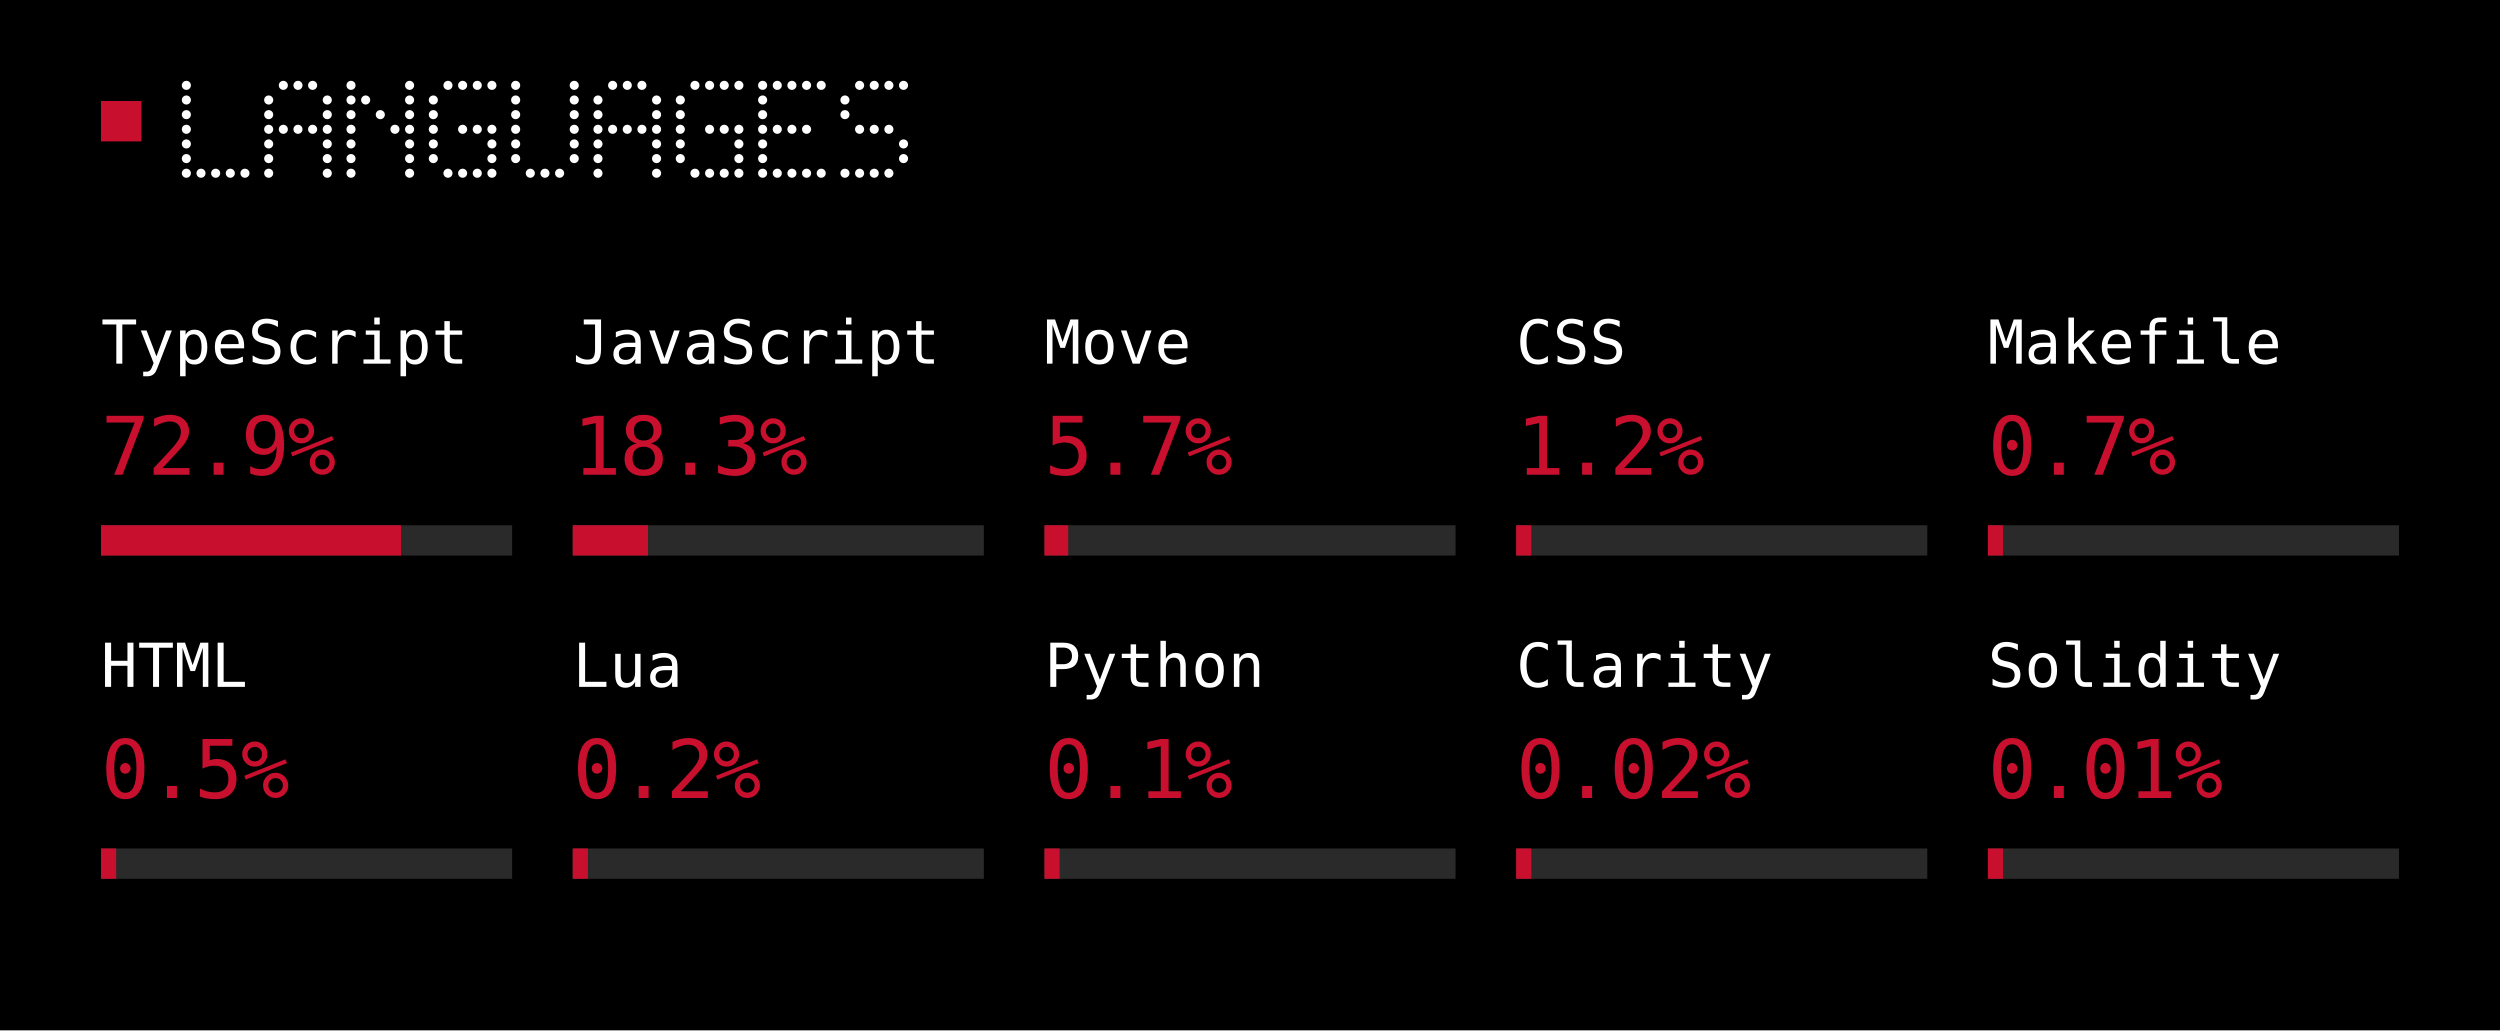
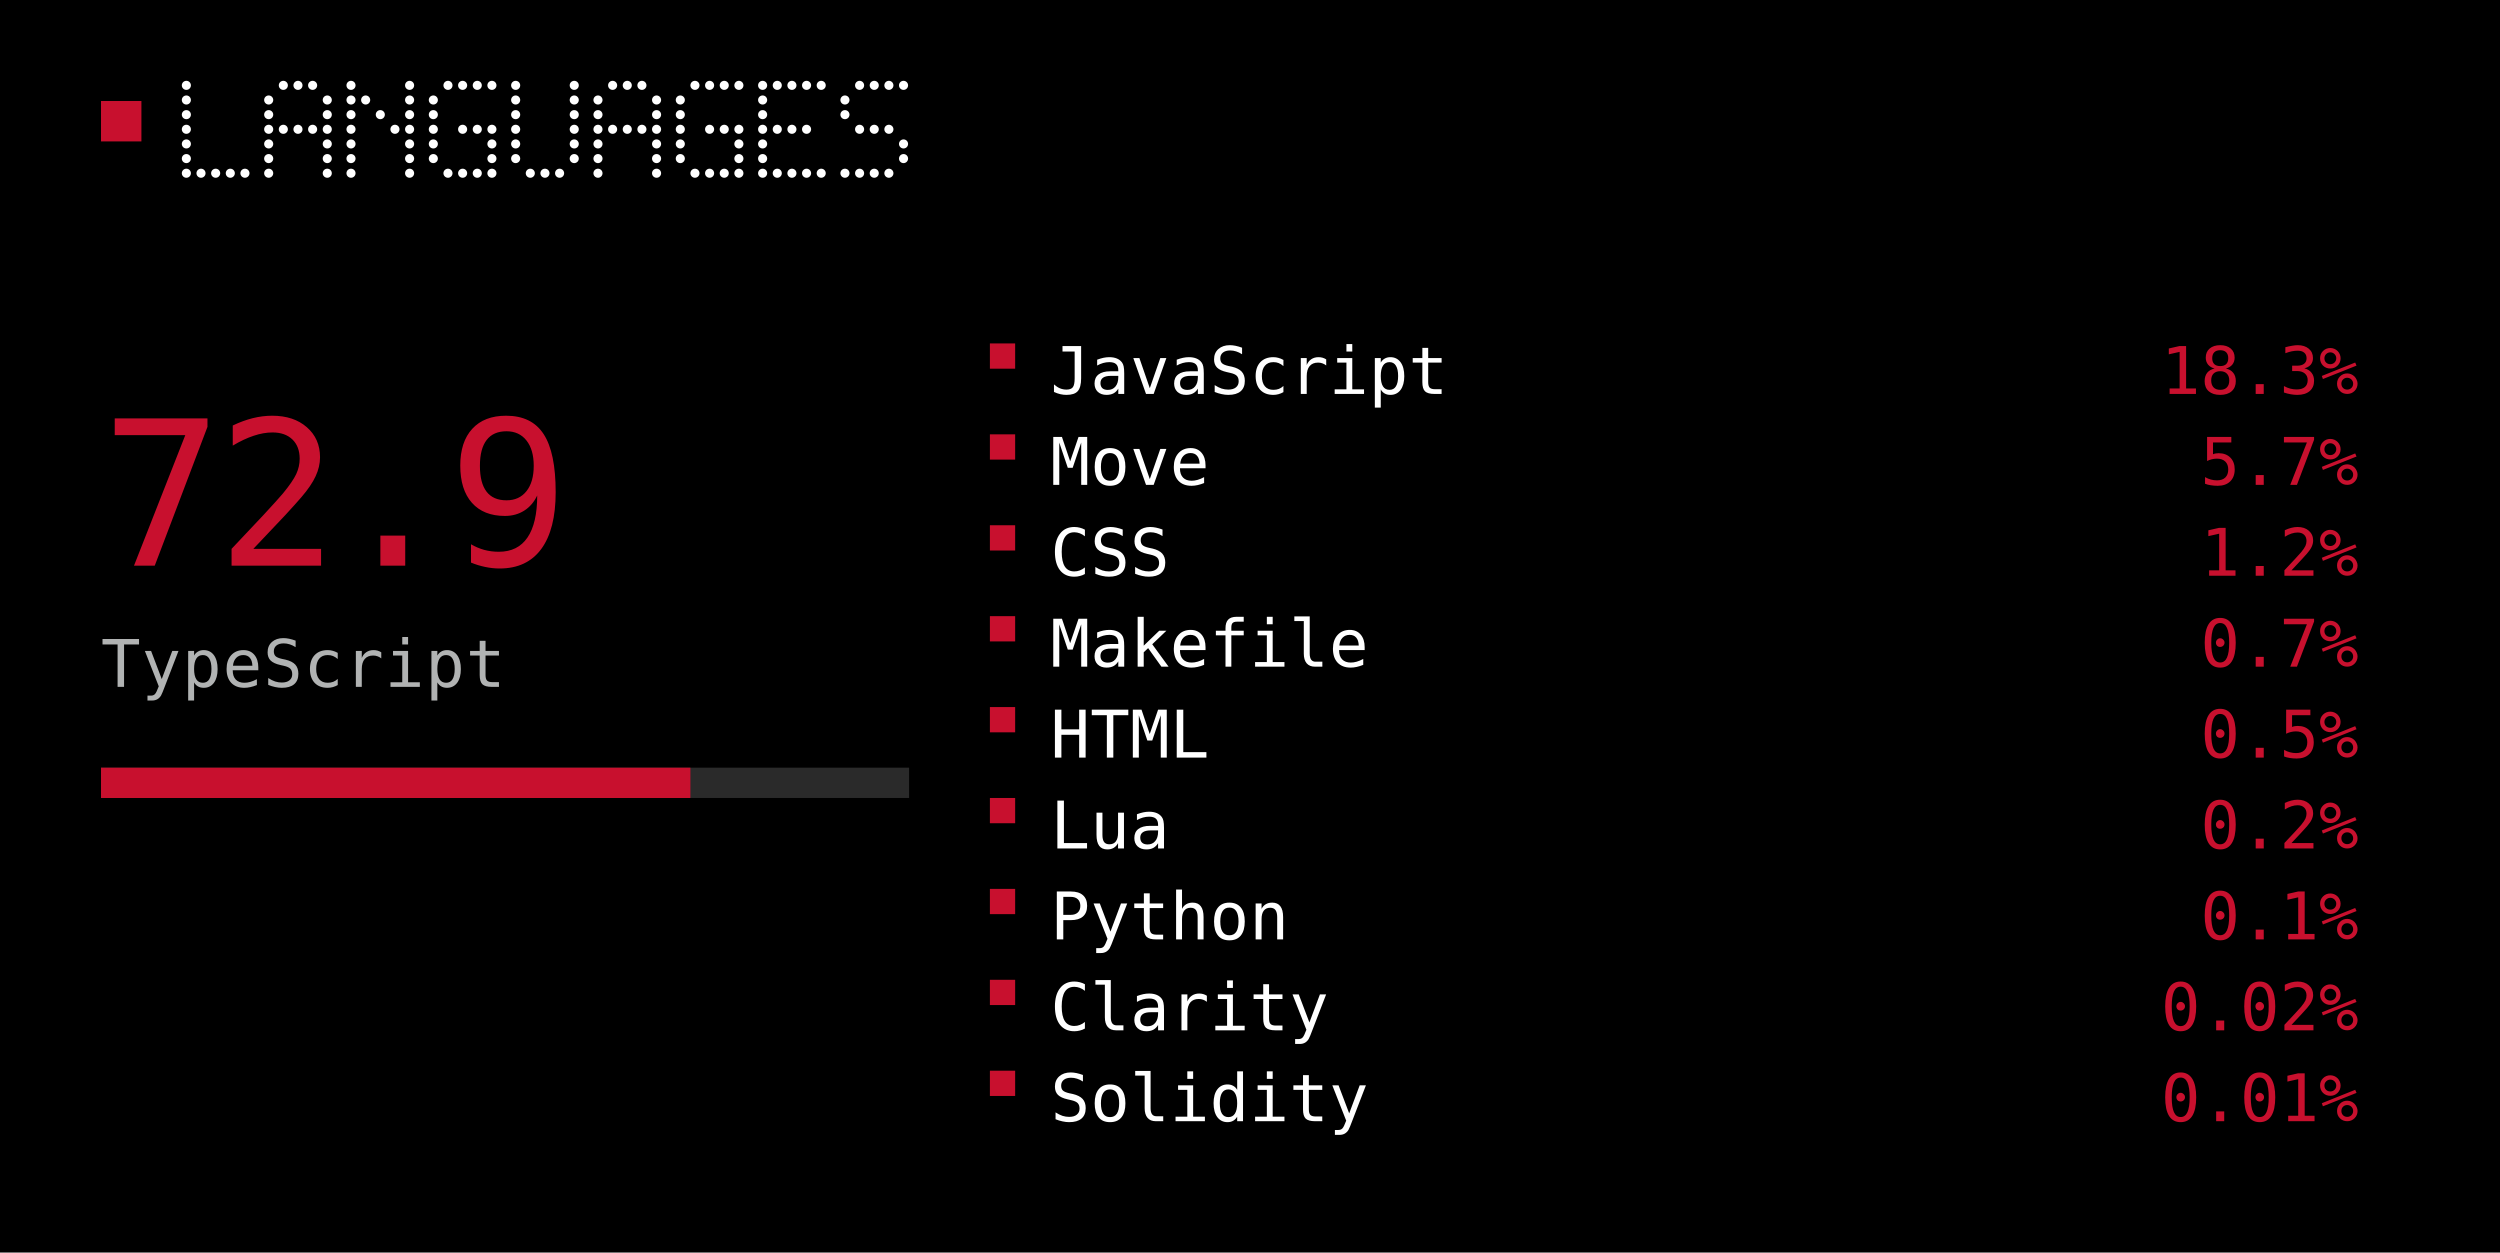
- <svg xmlns="http://www.w3.org/2000/svg" width="495" height="204" viewBox="0 0 495 204" role="img">
-   <rect width="495" height="204" fill="#000000" />
+ <svg xmlns="http://www.w3.org/2000/svg" width="495" height="248" viewBox="0 0 495 248" role="img">
+   <rect width="495" height="248" fill="#000000" />
  <rect x="20" y="20" width="8" height="8" fill="#C8102E" />
  <circle cx="36.9" cy="16.9" r="0.90" fill="#FFFFFF" />
  <circle cx="36.9" cy="19.8" r="0.90" fill="#FFFFFF" />
  <circle cx="36.9" cy="22.7" r="0.90" fill="#FFFFFF" />
  <circle cx="36.9" cy="25.6" r="0.90" fill="#FFFFFF" />
  <circle cx="36.9" cy="28.5" r="0.90" fill="#FFFFFF" />
  <circle cx="36.9" cy="31.4" r="0.90" fill="#FFFFFF" />
  <circle cx="36.9" cy="34.3" r="0.90" fill="#FFFFFF" />
  <circle cx="39.8" cy="34.3" r="0.90" fill="#FFFFFF" />
  <circle cx="42.7" cy="34.3" r="0.90" fill="#FFFFFF" />
  <circle cx="45.6" cy="34.3" r="0.90" fill="#FFFFFF" />
  <circle cx="48.5" cy="34.3" r="0.90" fill="#FFFFFF" />
  <circle cx="56.1" cy="16.9" r="0.90" fill="#FFFFFF" />
  <circle cx="59.0" cy="16.9" r="0.90" fill="#FFFFFF" />
  <circle cx="61.9" cy="16.9" r="0.90" fill="#FFFFFF" />
  <circle cx="53.2" cy="19.8" r="0.90" fill="#FFFFFF" />
  <circle cx="64.8" cy="19.8" r="0.90" fill="#FFFFFF" />
  <circle cx="53.2" cy="22.7" r="0.90" fill="#FFFFFF" />
  <circle cx="64.8" cy="22.7" r="0.90" fill="#FFFFFF" />
  <circle cx="53.2" cy="25.6" r="0.90" fill="#FFFFFF" />
  <circle cx="56.1" cy="25.6" r="0.90" fill="#FFFFFF" />
  <circle cx="59.0" cy="25.6" r="0.90" fill="#FFFFFF" />
  <circle cx="61.9" cy="25.6" r="0.90" fill="#FFFFFF" />
  <circle cx="64.8" cy="25.6" r="0.90" fill="#FFFFFF" />
  <circle cx="53.2" cy="28.5" r="0.90" fill="#FFFFFF" />
  <circle cx="64.8" cy="28.5" r="0.90" fill="#FFFFFF" />
  <circle cx="53.2" cy="31.4" r="0.90" fill="#FFFFFF" />
  <circle cx="64.8" cy="31.4" r="0.90" fill="#FFFFFF" />
  <circle cx="53.2" cy="34.3" r="0.90" fill="#FFFFFF" />
  <circle cx="64.8" cy="34.3" r="0.90" fill="#FFFFFF" />
  <circle cx="69.5" cy="16.9" r="0.90" fill="#FFFFFF" />
  <circle cx="81.1" cy="16.9" r="0.90" fill="#FFFFFF" />
  <circle cx="69.5" cy="19.8" r="0.90" fill="#FFFFFF" />
  <circle cx="72.4" cy="19.8" r="0.90" fill="#FFFFFF" />
  <circle cx="81.1" cy="19.8" r="0.90" fill="#FFFFFF" />
  <circle cx="69.5" cy="22.7" r="0.90" fill="#FFFFFF" />
  <circle cx="75.3" cy="22.7" r="0.90" fill="#FFFFFF" />
  <circle cx="81.1" cy="22.7" r="0.90" fill="#FFFFFF" />
  <circle cx="69.5" cy="25.6" r="0.90" fill="#FFFFFF" />
  <circle cx="78.2" cy="25.6" r="0.90" fill="#FFFFFF" />
  <circle cx="81.1" cy="25.6" r="0.90" fill="#FFFFFF" />
  <circle cx="69.5" cy="28.5" r="0.90" fill="#FFFFFF" />
  <circle cx="81.1" cy="28.5" r="0.90" fill="#FFFFFF" />
  <circle cx="69.5" cy="31.4" r="0.90" fill="#FFFFFF" />
  <circle cx="81.1" cy="31.4" r="0.90" fill="#FFFFFF" />
  <circle cx="69.5" cy="34.3" r="0.90" fill="#FFFFFF" />
  <circle cx="81.1" cy="34.3" r="0.90" fill="#FFFFFF" />
  <circle cx="88.7" cy="16.9" r="0.90" fill="#FFFFFF" />
  <circle cx="91.6" cy="16.9" r="0.90" fill="#FFFFFF" />
  <circle cx="94.5" cy="16.9" r="0.90" fill="#FFFFFF" />
  <circle cx="97.4" cy="16.9" r="0.90" fill="#FFFFFF" />
  <circle cx="85.8" cy="19.8" r="0.90" fill="#FFFFFF" />
  <circle cx="85.8" cy="22.7" r="0.90" fill="#FFFFFF" />
  <circle cx="85.8" cy="25.6" r="0.90" fill="#FFFFFF" />
  <circle cx="91.6" cy="25.6" r="0.90" fill="#FFFFFF" />
  <circle cx="94.5" cy="25.6" r="0.90" fill="#FFFFFF" />
  <circle cx="97.4" cy="25.6" r="0.90" fill="#FFFFFF" />
  <circle cx="85.8" cy="28.5" r="0.90" fill="#FFFFFF" />
  <circle cx="97.4" cy="28.5" r="0.90" fill="#FFFFFF" />
  <circle cx="85.8" cy="31.4" r="0.90" fill="#FFFFFF" />
  <circle cx="97.4" cy="31.4" r="0.90" fill="#FFFFFF" />
  <circle cx="88.7" cy="34.3" r="0.90" fill="#FFFFFF" />
  <circle cx="91.6" cy="34.3" r="0.90" fill="#FFFFFF" />
  <circle cx="94.5" cy="34.3" r="0.90" fill="#FFFFFF" />
  <circle cx="97.4" cy="34.3" r="0.90" fill="#FFFFFF" />
  <circle cx="102.1" cy="16.9" r="0.90" fill="#FFFFFF" />
  <circle cx="113.7" cy="16.9" r="0.90" fill="#FFFFFF" />
  <circle cx="102.1" cy="19.8" r="0.90" fill="#FFFFFF" />
  <circle cx="113.7" cy="19.8" r="0.90" fill="#FFFFFF" />
  <circle cx="102.1" cy="22.7" r="0.90" fill="#FFFFFF" />
  <circle cx="113.7" cy="22.7" r="0.90" fill="#FFFFFF" />
  <circle cx="102.1" cy="25.6" r="0.90" fill="#FFFFFF" />
  <circle cx="113.7" cy="25.6" r="0.90" fill="#FFFFFF" />
  <circle cx="102.1" cy="28.5" r="0.90" fill="#FFFFFF" />
  <circle cx="113.7" cy="28.5" r="0.90" fill="#FFFFFF" />
  <circle cx="102.1" cy="31.4" r="0.90" fill="#FFFFFF" />
  <circle cx="113.7" cy="31.4" r="0.90" fill="#FFFFFF" />
  <circle cx="105.0" cy="34.3" r="0.90" fill="#FFFFFF" />
  <circle cx="107.9" cy="34.3" r="0.90" fill="#FFFFFF" />
  <circle cx="110.8" cy="34.3" r="0.90" fill="#FFFFFF" />
  <circle cx="121.3" cy="16.9" r="0.90" fill="#FFFFFF" />
  <circle cx="124.2" cy="16.9" r="0.90" fill="#FFFFFF" />
  <circle cx="127.1" cy="16.9" r="0.90" fill="#FFFFFF" />
  <circle cx="118.4" cy="19.8" r="0.90" fill="#FFFFFF" />
  <circle cx="130.0" cy="19.8" r="0.90" fill="#FFFFFF" />
  <circle cx="118.4" cy="22.7" r="0.90" fill="#FFFFFF" />
  <circle cx="130.0" cy="22.7" r="0.90" fill="#FFFFFF" />
  <circle cx="118.4" cy="25.6" r="0.90" fill="#FFFFFF" />
  <circle cx="121.3" cy="25.6" r="0.90" fill="#FFFFFF" />
  <circle cx="124.2" cy="25.6" r="0.90" fill="#FFFFFF" />
  <circle cx="127.1" cy="25.6" r="0.90" fill="#FFFFFF" />
  <circle cx="130.0" cy="25.6" r="0.90" fill="#FFFFFF" />
  <circle cx="118.4" cy="28.5" r="0.90" fill="#FFFFFF" />
  <circle cx="130.0" cy="28.5" r="0.90" fill="#FFFFFF" />
  <circle cx="118.4" cy="31.4" r="0.90" fill="#FFFFFF" />
  <circle cx="130.0" cy="31.4" r="0.90" fill="#FFFFFF" />
  <circle cx="118.4" cy="34.3" r="0.90" fill="#FFFFFF" />
  <circle cx="130.0" cy="34.3" r="0.90" fill="#FFFFFF" />
  <circle cx="137.6" cy="16.9" r="0.90" fill="#FFFFFF" />
  <circle cx="140.5" cy="16.9" r="0.90" fill="#FFFFFF" />
  <circle cx="143.4" cy="16.9" r="0.90" fill="#FFFFFF" />
  <circle cx="146.3" cy="16.9" r="0.90" fill="#FFFFFF" />
  <circle cx="134.7" cy="19.8" r="0.90" fill="#FFFFFF" />
  <circle cx="134.7" cy="22.7" r="0.90" fill="#FFFFFF" />
  <circle cx="134.7" cy="25.6" r="0.90" fill="#FFFFFF" />
  <circle cx="140.5" cy="25.6" r="0.90" fill="#FFFFFF" />
  <circle cx="143.4" cy="25.6" r="0.90" fill="#FFFFFF" />
  <circle cx="146.3" cy="25.6" r="0.90" fill="#FFFFFF" />
  <circle cx="134.7" cy="28.5" r="0.90" fill="#FFFFFF" />
  <circle cx="146.3" cy="28.5" r="0.90" fill="#FFFFFF" />
  <circle cx="134.7" cy="31.4" r="0.90" fill="#FFFFFF" />
  <circle cx="146.3" cy="31.4" r="0.90" fill="#FFFFFF" />
  <circle cx="137.6" cy="34.3" r="0.90" fill="#FFFFFF" />
  <circle cx="140.5" cy="34.3" r="0.90" fill="#FFFFFF" />
  <circle cx="143.4" cy="34.3" r="0.90" fill="#FFFFFF" />
  <circle cx="146.3" cy="34.3" r="0.90" fill="#FFFFFF" />
  <circle cx="151.0" cy="16.9" r="0.90" fill="#FFFFFF" />
  <circle cx="153.9" cy="16.9" r="0.90" fill="#FFFFFF" />
  <circle cx="156.8" cy="16.9" r="0.90" fill="#FFFFFF" />
  <circle cx="159.7" cy="16.9" r="0.90" fill="#FFFFFF" />
  <circle cx="162.6" cy="16.9" r="0.90" fill="#FFFFFF" />
  <circle cx="151.0" cy="19.8" r="0.90" fill="#FFFFFF" />
  <circle cx="151.0" cy="22.7" r="0.90" fill="#FFFFFF" />
  <circle cx="151.0" cy="25.6" r="0.90" fill="#FFFFFF" />
  <circle cx="153.9" cy="25.6" r="0.90" fill="#FFFFFF" />
  <circle cx="156.8" cy="25.6" r="0.90" fill="#FFFFFF" />
  <circle cx="159.7" cy="25.6" r="0.90" fill="#FFFFFF" />
  <circle cx="151.0" cy="28.5" r="0.90" fill="#FFFFFF" />
  <circle cx="151.0" cy="31.4" r="0.90" fill="#FFFFFF" />
  <circle cx="151.0" cy="34.3" r="0.90" fill="#FFFFFF" />
  <circle cx="153.9" cy="34.3" r="0.90" fill="#FFFFFF" />
  <circle cx="156.8" cy="34.3" r="0.90" fill="#FFFFFF" />
  <circle cx="159.7" cy="34.3" r="0.90" fill="#FFFFFF" />
  <circle cx="162.6" cy="34.3" r="0.90" fill="#FFFFFF" />
  <circle cx="170.2" cy="16.9" r="0.90" fill="#FFFFFF" />
  <circle cx="173.1" cy="16.9" r="0.90" fill="#FFFFFF" />
  <circle cx="176.0" cy="16.9" r="0.90" fill="#FFFFFF" />
  <circle cx="178.9" cy="16.9" r="0.90" fill="#FFFFFF" />
  <circle cx="167.3" cy="19.8" r="0.90" fill="#FFFFFF" />
  <circle cx="167.3" cy="22.7" r="0.90" fill="#FFFFFF" />
  <circle cx="170.2" cy="25.6" r="0.90" fill="#FFFFFF" />
  <circle cx="173.1" cy="25.6" r="0.90" fill="#FFFFFF" />
  <circle cx="176.0" cy="25.6" r="0.90" fill="#FFFFFF" />
  <circle cx="178.9" cy="28.5" r="0.90" fill="#FFFFFF" />
  <circle cx="178.9" cy="31.4" r="0.90" fill="#FFFFFF" />
  <circle cx="167.3" cy="34.3" r="0.90" fill="#FFFFFF" />
  <circle cx="170.2" cy="34.3" r="0.90" fill="#FFFFFF" />
  <circle cx="173.1" cy="34.3" r="0.90" fill="#FFFFFF" />
  <circle cx="176.0" cy="34.3" r="0.90" fill="#FFFFFF" />
-   <text x="20.0" y="72" fill="#FFFFFF" text-anchor="start" font-family="ui-monospace, Geist Mono, monospace" font-size="12" letter-spacing="0.05" dominant-baseline="auto">TypeScript</text>
-   <text x="20.0" y="94" fill="#C8102E" text-anchor="start" font-family="ui-monospace, Geist Mono, monospace" font-size="16" letter-spacing="-0.4" dominant-baseline="auto">72.9%</text>
-   <rect x="20.0" y="104" width="81.4" height="6" fill="#2A2A2A" />
-   <rect x="20.0" y="104" width="59.4" height="6" fill="#C8102E" />
-   <text x="113.4" y="72" fill="#FFFFFF" text-anchor="start" font-family="ui-monospace, Geist Mono, monospace" font-size="12" letter-spacing="0.05" dominant-baseline="auto">JavaScript</text>
-   <text x="113.4" y="94" fill="#C8102E" text-anchor="start" font-family="ui-monospace, Geist Mono, monospace" font-size="16" letter-spacing="-0.4" dominant-baseline="auto">18.3%</text>
-   <rect x="113.4" y="104" width="81.4" height="6" fill="#2A2A2A" />
-   <rect x="113.4" y="104" width="14.9" height="6" fill="#C8102E" />
-   <text x="206.8" y="72" fill="#FFFFFF" text-anchor="start" font-family="ui-monospace, Geist Mono, monospace" font-size="12" letter-spacing="0.05" dominant-baseline="auto">Move</text>
-   <text x="206.8" y="94" fill="#C8102E" text-anchor="start" font-family="ui-monospace, Geist Mono, monospace" font-size="16" letter-spacing="-0.4" dominant-baseline="auto">5.7%</text>
-   <rect x="206.8" y="104" width="81.4" height="6" fill="#2A2A2A" />
-   <rect x="206.8" y="104" width="4.7" height="6" fill="#C8102E" />
-   <text x="300.2" y="72" fill="#FFFFFF" text-anchor="start" font-family="ui-monospace, Geist Mono, monospace" font-size="12" letter-spacing="0.05" dominant-baseline="auto">CSS</text>
-   <text x="300.2" y="94" fill="#C8102E" text-anchor="start" font-family="ui-monospace, Geist Mono, monospace" font-size="16" letter-spacing="-0.4" dominant-baseline="auto">1.2%</text>
-   <rect x="300.2" y="104" width="81.4" height="6" fill="#2A2A2A" />
-   <rect x="300.2" y="104" width="3.0" height="6" fill="#C8102E" />
-   <text x="393.6" y="72" fill="#FFFFFF" text-anchor="start" font-family="ui-monospace, Geist Mono, monospace" font-size="12" letter-spacing="0.05" dominant-baseline="auto">Makefile</text>
-   <text x="393.6" y="94" fill="#C8102E" text-anchor="start" font-family="ui-monospace, Geist Mono, monospace" font-size="16" letter-spacing="-0.4" dominant-baseline="auto">0.7%</text>
-   <rect x="393.6" y="104" width="81.4" height="6" fill="#2A2A2A" />
-   <rect x="393.6" y="104" width="3.0" height="6" fill="#C8102E" />
-   <text x="20.0" y="136" fill="#FFFFFF" text-anchor="start" font-family="ui-monospace, Geist Mono, monospace" font-size="12" letter-spacing="0.05" dominant-baseline="auto">HTML</text>
-   <text x="20.0" y="158" fill="#C8102E" text-anchor="start" font-family="ui-monospace, Geist Mono, monospace" font-size="16" letter-spacing="-0.4" dominant-baseline="auto">0.5%</text>
-   <rect x="20.0" y="168" width="81.4" height="6" fill="#2A2A2A" />
-   <rect x="20.0" y="168" width="3.0" height="6" fill="#C8102E" />
-   <text x="113.4" y="136" fill="#FFFFFF" text-anchor="start" font-family="ui-monospace, Geist Mono, monospace" font-size="12" letter-spacing="0.05" dominant-baseline="auto">Lua</text>
-   <text x="113.4" y="158" fill="#C8102E" text-anchor="start" font-family="ui-monospace, Geist Mono, monospace" font-size="16" letter-spacing="-0.4" dominant-baseline="auto">0.2%</text>
-   <rect x="113.4" y="168" width="81.4" height="6" fill="#2A2A2A" />
-   <rect x="113.4" y="168" width="3.0" height="6" fill="#C8102E" />
-   <text x="206.8" y="136" fill="#FFFFFF" text-anchor="start" font-family="ui-monospace, Geist Mono, monospace" font-size="12" letter-spacing="0.05" dominant-baseline="auto">Python</text>
-   <text x="206.8" y="158" fill="#C8102E" text-anchor="start" font-family="ui-monospace, Geist Mono, monospace" font-size="16" letter-spacing="-0.4" dominant-baseline="auto">0.1%</text>
-   <rect x="206.8" y="168" width="81.4" height="6" fill="#2A2A2A" />
-   <rect x="206.8" y="168" width="3.0" height="6" fill="#C8102E" />
-   <text x="300.2" y="136" fill="#FFFFFF" text-anchor="start" font-family="ui-monospace, Geist Mono, monospace" font-size="12" letter-spacing="0.05" dominant-baseline="auto">Clarity</text>
-   <text x="300.2" y="158" fill="#C8102E" text-anchor="start" font-family="ui-monospace, Geist Mono, monospace" font-size="16" letter-spacing="-0.4" dominant-baseline="auto">0.02%</text>
-   <rect x="300.2" y="168" width="81.4" height="6" fill="#2A2A2A" />
-   <rect x="300.2" y="168" width="3.0" height="6" fill="#C8102E" />
-   <text x="393.6" y="136" fill="#FFFFFF" text-anchor="start" font-family="ui-monospace, Geist Mono, monospace" font-size="12" letter-spacing="0.05" dominant-baseline="auto">Solidity</text>
-   <text x="393.6" y="158" fill="#C8102E" text-anchor="start" font-family="ui-monospace, Geist Mono, monospace" font-size="16" letter-spacing="-0.4" dominant-baseline="auto">0.01%</text>
-   <rect x="393.6" y="168" width="81.4" height="6" fill="#2A2A2A" />
-   <rect x="393.6" y="168" width="3.0" height="6" fill="#C8102E" />
+   <text x="20" y="112" fill="#C8102E" text-anchor="start" font-family="ui-monospace, Geist Mono, monospace" font-size="40" letter-spacing="-1.2" dominant-baseline="auto">72.9</text>
+   <text x="20" y="136" fill="#B1B3B3" text-anchor="start" font-family="ui-monospace, Geist Mono, monospace" font-size="13" letter-spacing="0.2" dominant-baseline="auto">TypeScript</text>
+   <rect x="20.0" y="152.0" width="160.0" height="6" fill="#2A2A2A" />
+   <rect x="20.0" y="152.0" width="116.7" height="6" fill="#C8102E" />
+   <rect x="196.0" y="68" width="5" height="5" fill="#C8102E" />
+   <text x="208.0" y="78" fill="#FFFFFF" text-anchor="start" font-family="ui-monospace, Geist Mono, monospace" font-size="13" letter-spacing="0.05" dominant-baseline="auto">JavaScript</text>
+   <text x="467.0" y="78" fill="#C8102E" text-anchor="end" font-family="ui-monospace, Geist Mono, monospace" font-size="13" letter-spacing="0" dominant-baseline="auto">18.3%</text>
+   <rect x="196.0" y="86" width="5" height="5" fill="#C8102E" />
+   <text x="208.0" y="96" fill="#FFFFFF" text-anchor="start" font-family="ui-monospace, Geist Mono, monospace" font-size="13" letter-spacing="0.05" dominant-baseline="auto">Move</text>
+   <text x="467.0" y="96" fill="#C8102E" text-anchor="end" font-family="ui-monospace, Geist Mono, monospace" font-size="13" letter-spacing="0" dominant-baseline="auto">5.7%</text>
+   <rect x="196.0" y="104" width="5" height="5" fill="#C8102E" />
+   <text x="208.0" y="114" fill="#FFFFFF" text-anchor="start" font-family="ui-monospace, Geist Mono, monospace" font-size="13" letter-spacing="0.05" dominant-baseline="auto">CSS</text>
+   <text x="467.0" y="114" fill="#C8102E" text-anchor="end" font-family="ui-monospace, Geist Mono, monospace" font-size="13" letter-spacing="0" dominant-baseline="auto">1.2%</text>
+   <rect x="196.0" y="122" width="5" height="5" fill="#C8102E" />
+   <text x="208.0" y="132" fill="#FFFFFF" text-anchor="start" font-family="ui-monospace, Geist Mono, monospace" font-size="13" letter-spacing="0.05" dominant-baseline="auto">Makefile</text>
+   <text x="467.0" y="132" fill="#C8102E" text-anchor="end" font-family="ui-monospace, Geist Mono, monospace" font-size="13" letter-spacing="0" dominant-baseline="auto">0.7%</text>
+   <rect x="196.0" y="140" width="5" height="5" fill="#C8102E" />
+   <text x="208.0" y="150" fill="#FFFFFF" text-anchor="start" font-family="ui-monospace, Geist Mono, monospace" font-size="13" letter-spacing="0.05" dominant-baseline="auto">HTML</text>
+   <text x="467.0" y="150" fill="#C8102E" text-anchor="end" font-family="ui-monospace, Geist Mono, monospace" font-size="13" letter-spacing="0" dominant-baseline="auto">0.5%</text>
+   <rect x="196.0" y="158" width="5" height="5" fill="#C8102E" />
+   <text x="208.0" y="168" fill="#FFFFFF" text-anchor="start" font-family="ui-monospace, Geist Mono, monospace" font-size="13" letter-spacing="0.05" dominant-baseline="auto">Lua</text>
+   <text x="467.0" y="168" fill="#C8102E" text-anchor="end" font-family="ui-monospace, Geist Mono, monospace" font-size="13" letter-spacing="0" dominant-baseline="auto">0.2%</text>
+   <rect x="196.0" y="176" width="5" height="5" fill="#C8102E" />
+   <text x="208.0" y="186" fill="#FFFFFF" text-anchor="start" font-family="ui-monospace, Geist Mono, monospace" font-size="13" letter-spacing="0.05" dominant-baseline="auto">Python</text>
+   <text x="467.0" y="186" fill="#C8102E" text-anchor="end" font-family="ui-monospace, Geist Mono, monospace" font-size="13" letter-spacing="0" dominant-baseline="auto">0.1%</text>
+   <rect x="196.0" y="194" width="5" height="5" fill="#C8102E" />
+   <text x="208.0" y="204" fill="#FFFFFF" text-anchor="start" font-family="ui-monospace, Geist Mono, monospace" font-size="13" letter-spacing="0.05" dominant-baseline="auto">Clarity</text>
+   <text x="467.0" y="204" fill="#C8102E" text-anchor="end" font-family="ui-monospace, Geist Mono, monospace" font-size="13" letter-spacing="0" dominant-baseline="auto">0.02%</text>
+   <rect x="196.0" y="212" width="5" height="5" fill="#C8102E" />
+   <text x="208.0" y="222" fill="#FFFFFF" text-anchor="start" font-family="ui-monospace, Geist Mono, monospace" font-size="13" letter-spacing="0.05" dominant-baseline="auto">Solidity</text>
+   <text x="467.0" y="222" fill="#C8102E" text-anchor="end" font-family="ui-monospace, Geist Mono, monospace" font-size="13" letter-spacing="0" dominant-baseline="auto">0.01%</text>
</svg>
